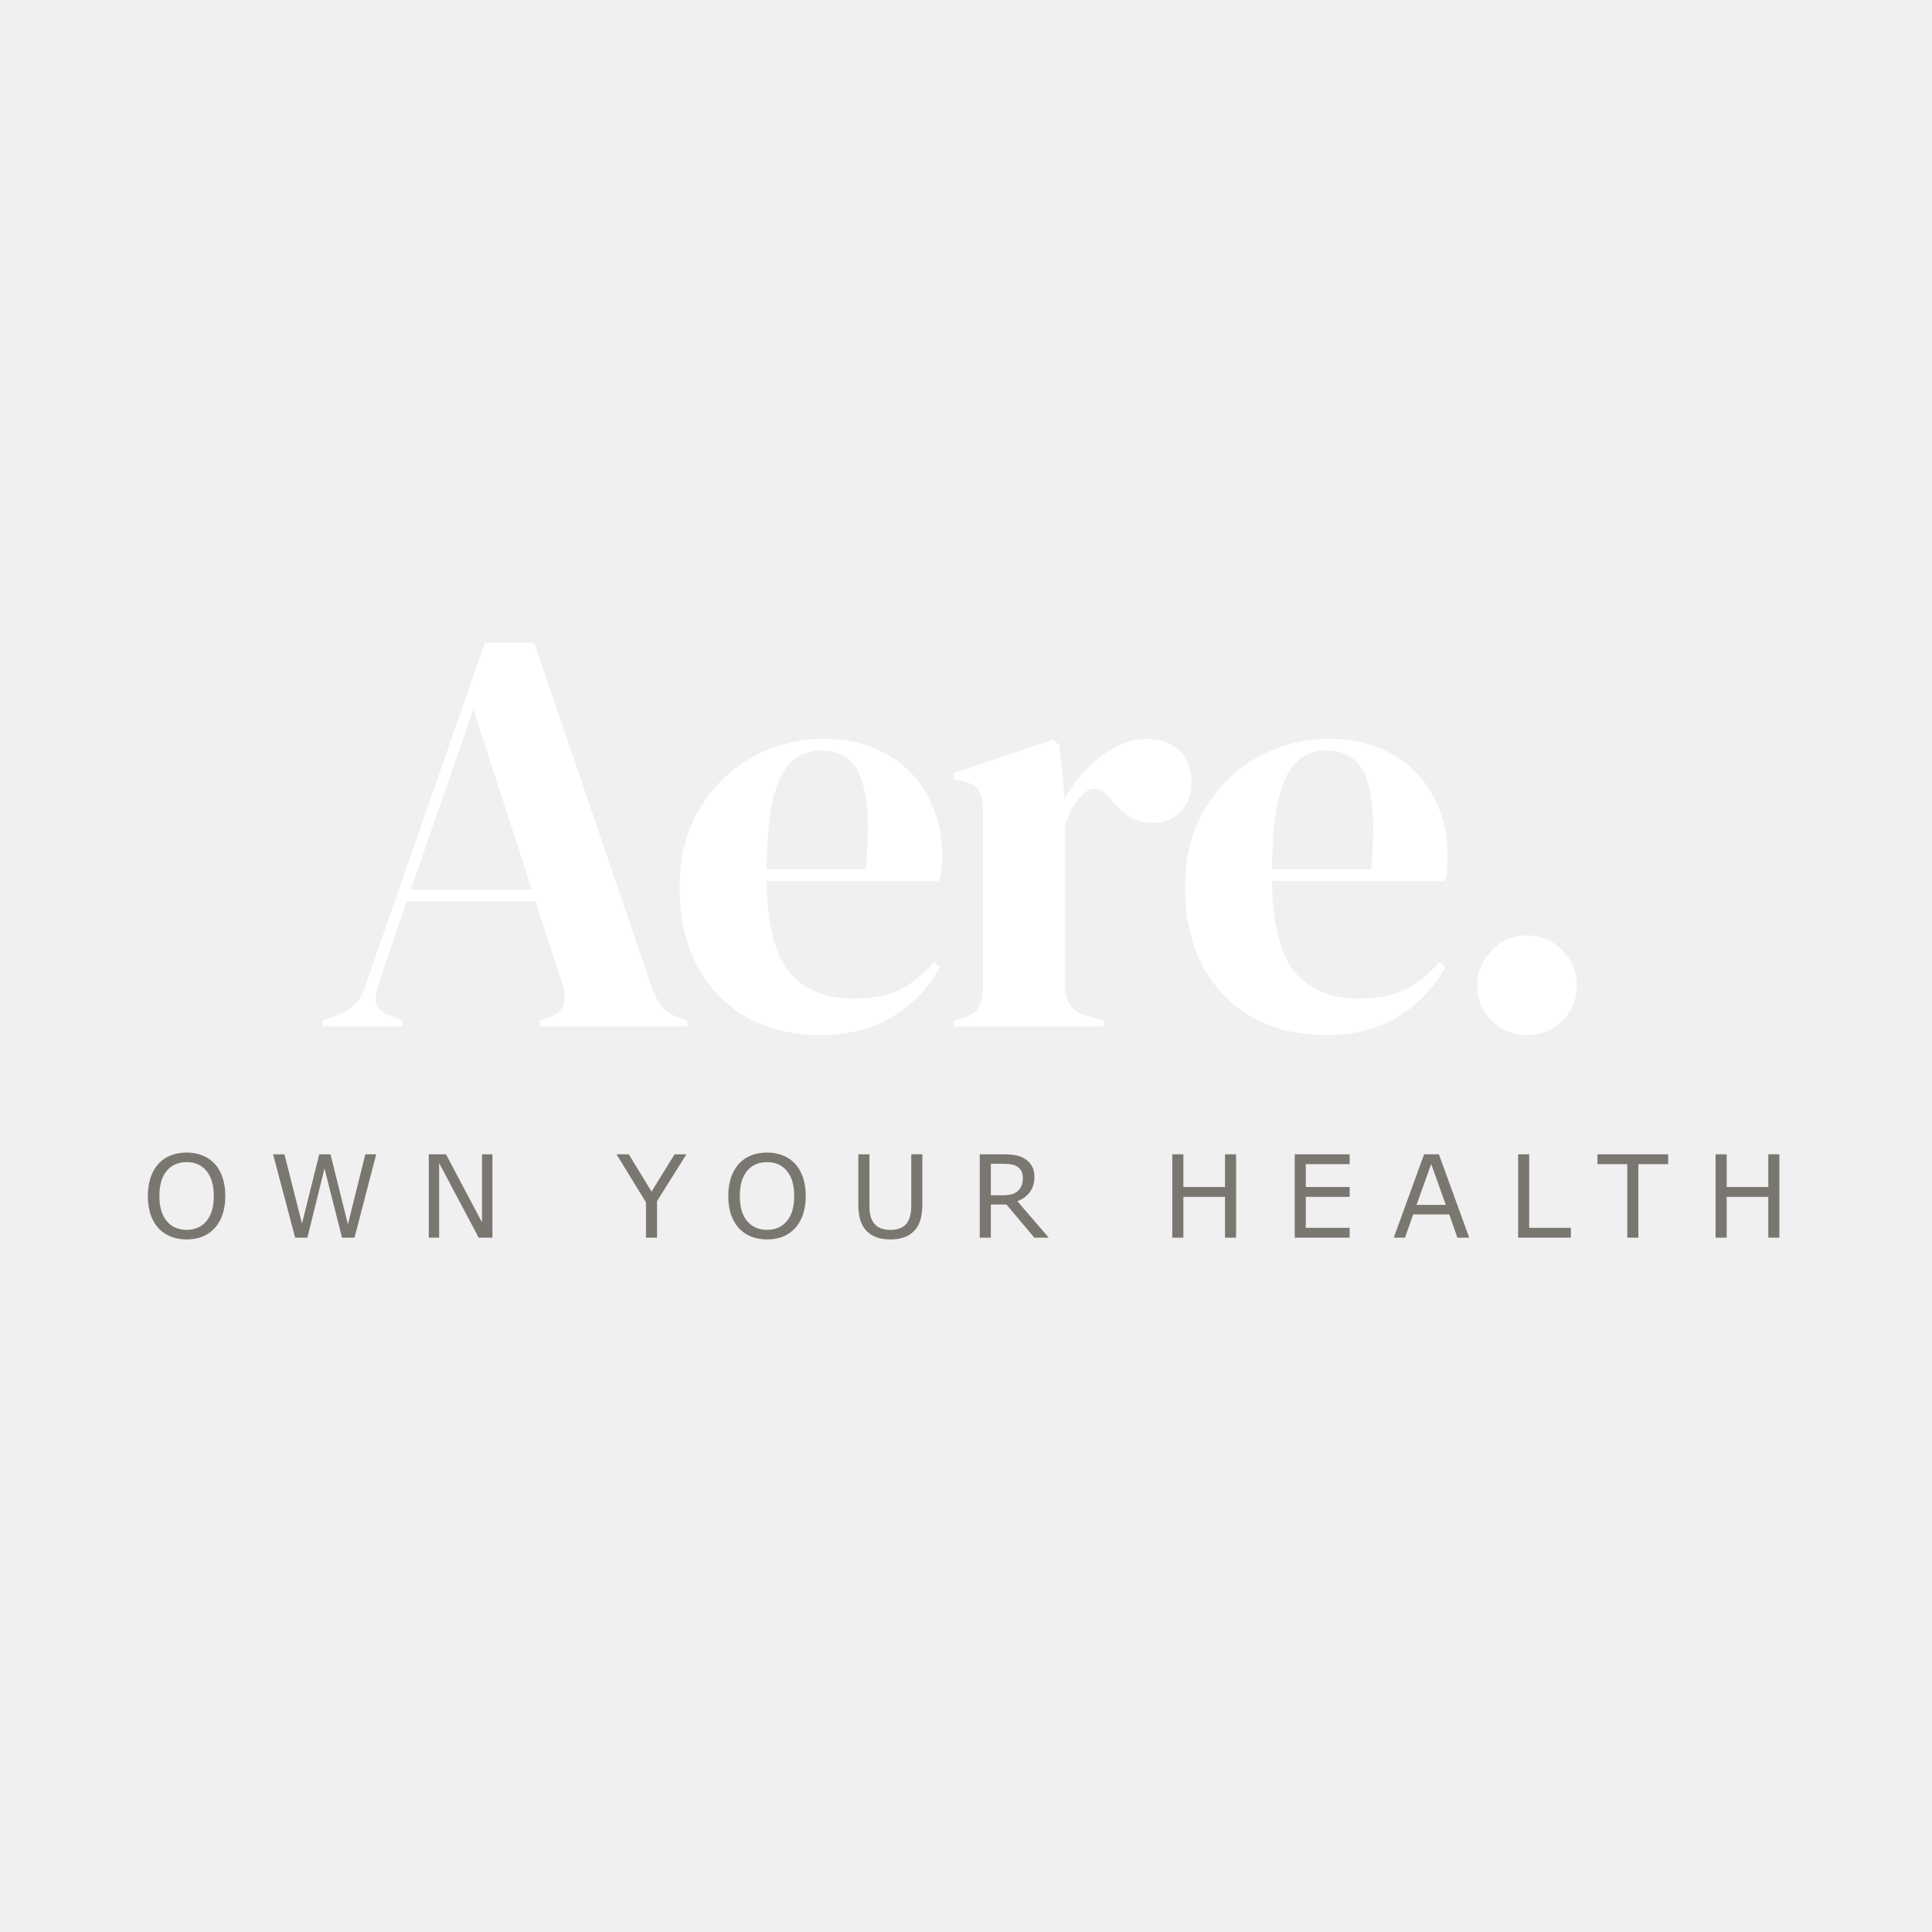
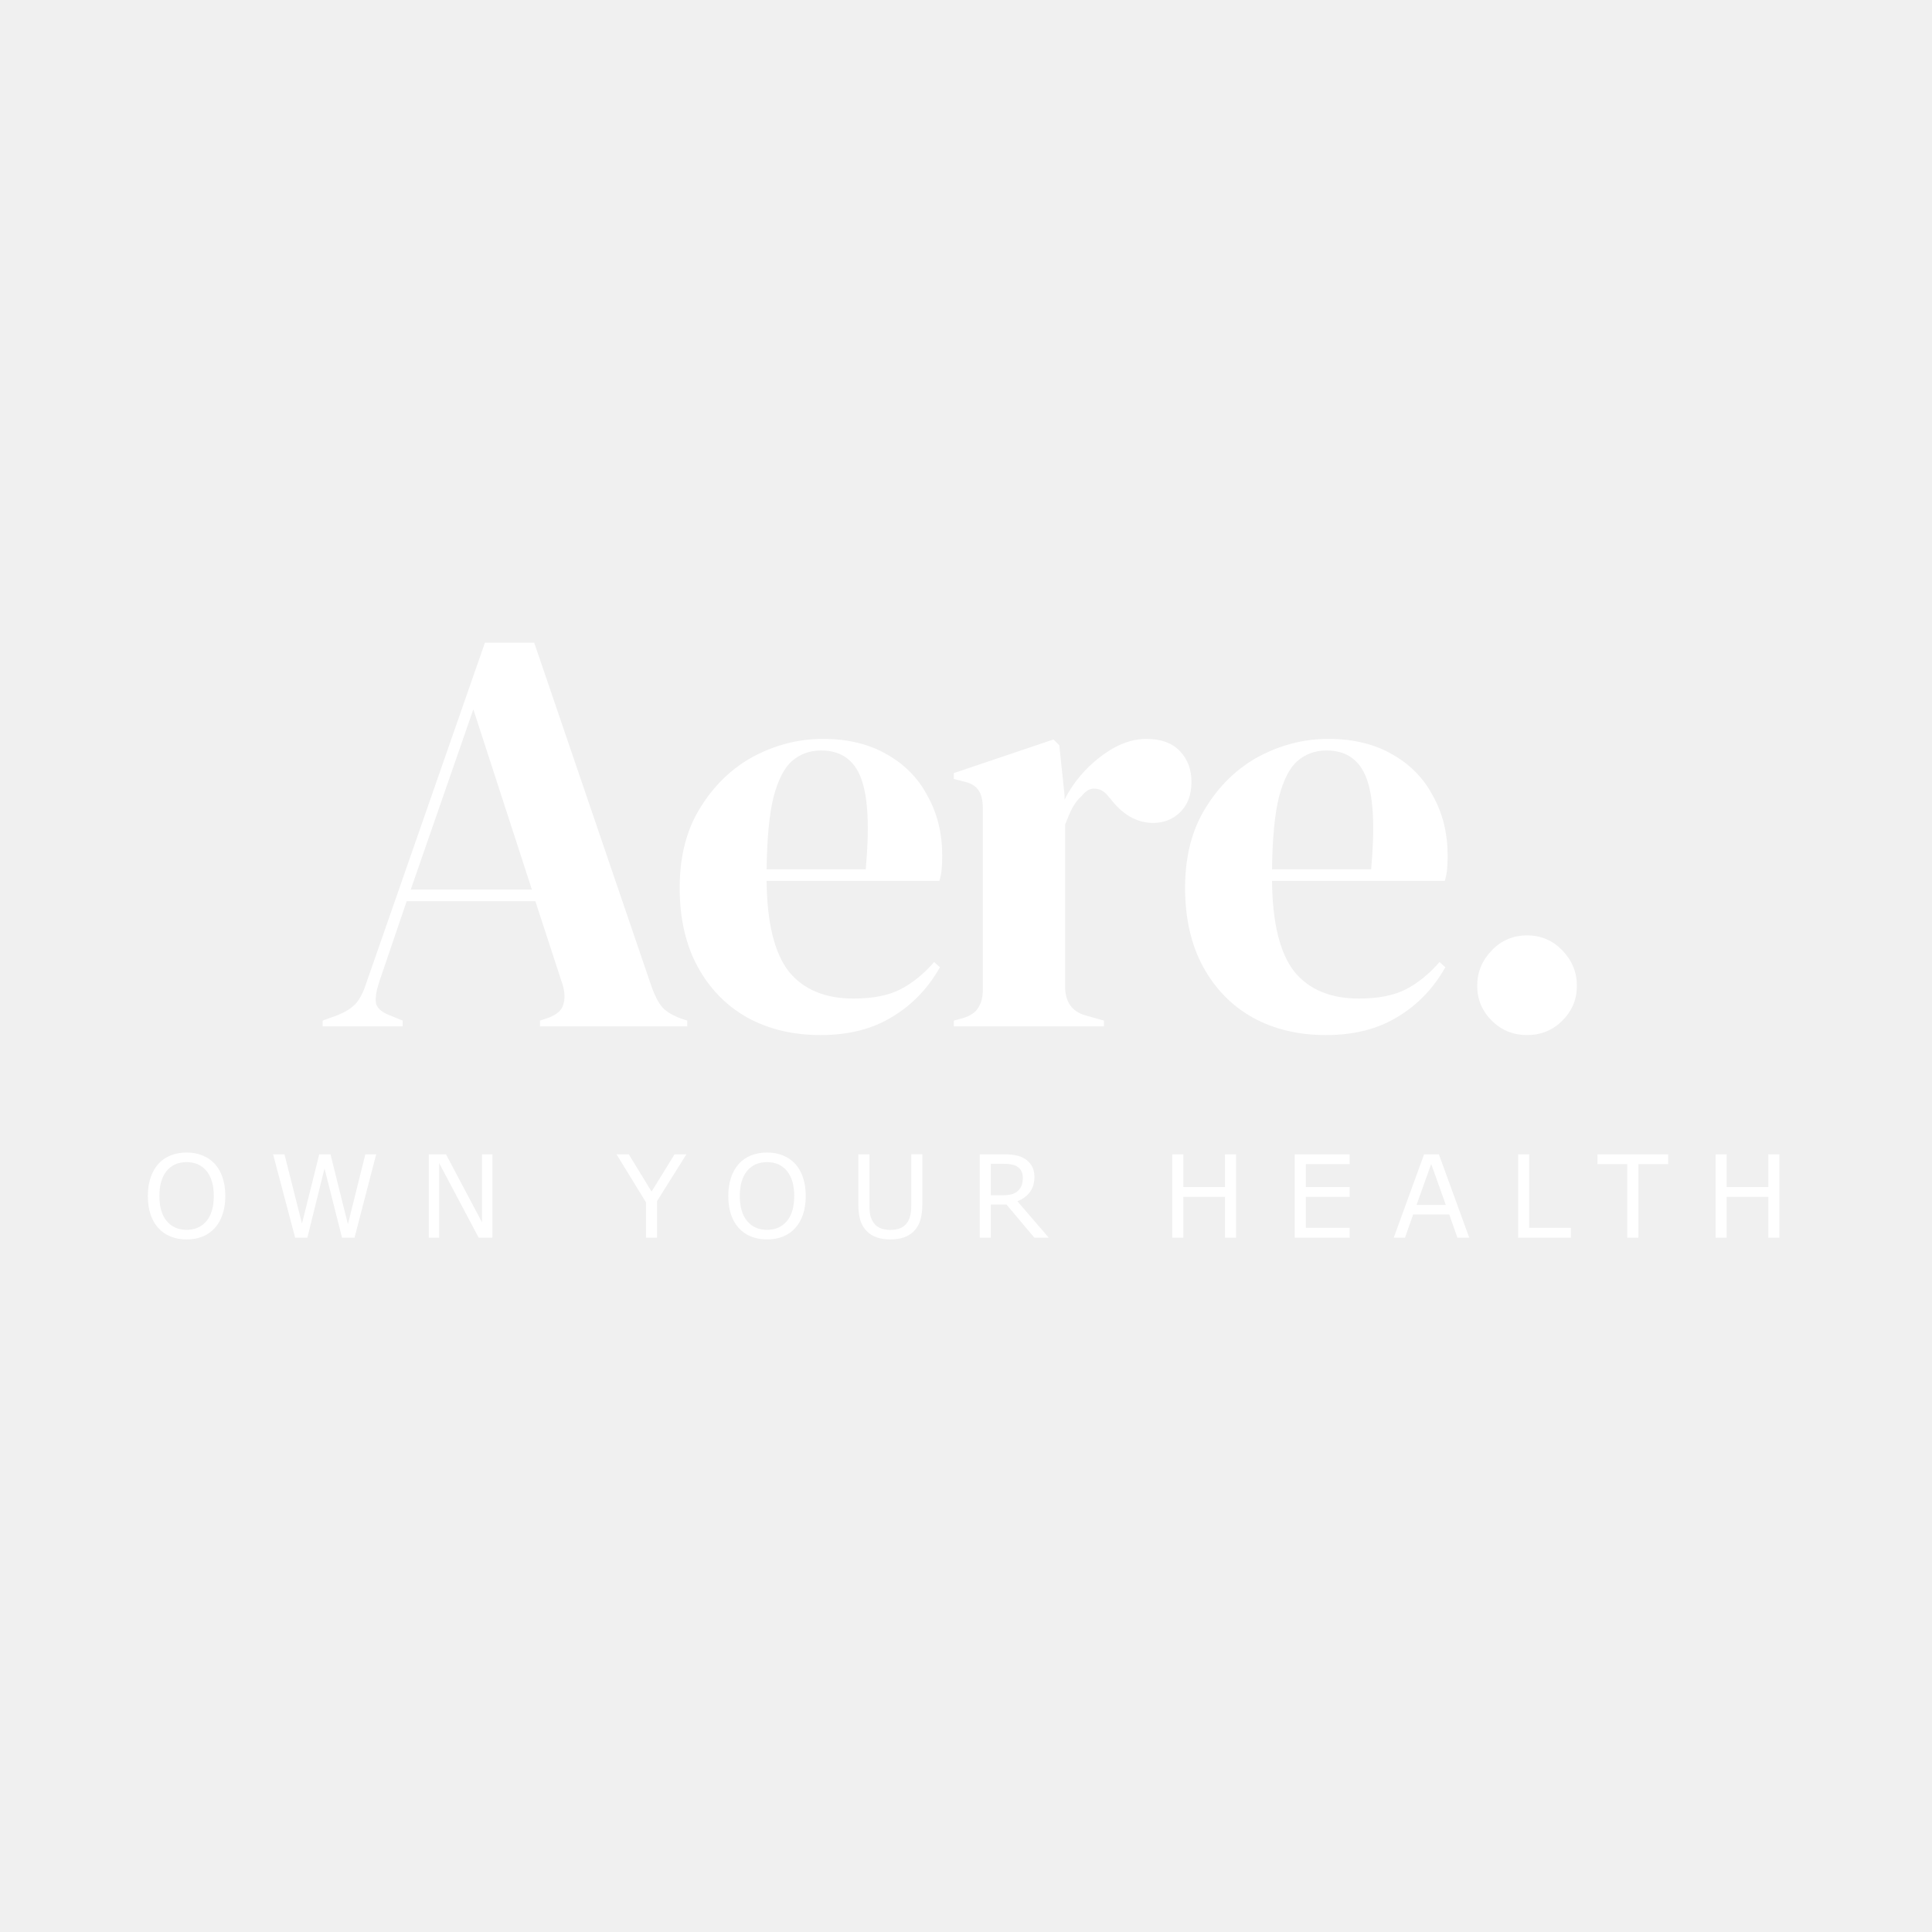
- <svg xmlns="http://www.w3.org/2000/svg" width="640" height="640" viewBox="0 0 640 640" version="1.1" id="svg2">
-   <defs id="defs2" />
-   <path d="m 106.88,340 v -1.92 l 4.8,-1.728 q 3.84,-1.536 5.952,-3.648 2.112,-2.304 3.456,-6.336 l 39.552,-113.472 h 16.32 l 38.976,114.24 q 1.536,4.224 3.456,6.528 1.92,2.112 5.952,3.648 l 2.304,0.768 V 340 h -48.768 v -1.92 l 2.88,-0.96 q 4.032,-1.536 4.8,-4.224 0.96,-2.88 -0.192,-6.72 l -9.024,-27.648 h -42.624 l -9.216,27.072 q -1.344,4.224 -0.96,6.72 0.576,2.496 4.608,4.032 l 4.224,1.728 V 340 Z m 29.184,-45.312 h 40.128 l -19.392,-59.712 z m 136.512,-49.92 q 12.48,0 21.312,5.184 8.832,4.992 13.44,13.824 4.8,8.64 4.8,19.776 0,2.112 -0.192,4.416 -0.192,2.112 -0.768,3.84 h -57.216 q 0.192,20.736 7.296,29.952 7.296,9.024 21.504,9.024 9.6,0 15.552,-3.072 5.952,-3.072 11.136,-9.024 l 1.92,1.728 q -5.952,10.56 -15.936,16.512 -9.792,5.952 -23.616,5.952 -13.632,0 -24.192,-5.76 -10.56,-5.952 -16.512,-16.896 -5.952,-10.944 -5.952,-26.112 0,-15.744 6.912,-26.688 6.912,-11.136 17.664,-16.896 10.944,-5.76 22.848,-5.76 z m -0.576,3.84 q -5.568,0 -9.6,3.456 -3.84,3.264 -6.144,11.904 -2.112,8.448 -2.304,24 h 32.832 q 1.92,-20.928 -1.536,-30.144 -3.456,-9.216 -13.248,-9.216 z M 315.968,340 v -1.92 l 2.88,-0.768 q 3.84,-1.152 5.184,-3.456 1.536,-2.304 1.536,-5.952 v -60.096 q 0,-4.224 -1.536,-6.144 -1.344,-2.112 -5.184,-2.88 l -2.88,-0.768 v -1.92 l 33.024,-11.136 1.92,1.92 1.728,16.512 v 1.536 q 2.688,-5.376 6.912,-9.792 4.416,-4.608 9.6,-7.488 5.376,-2.88 10.56,-2.88 7.296,0 11.136,4.032 3.84,4.032 3.84,10.176 0,6.528 -3.84,10.176 -3.648,3.456 -8.832,3.456 -8.064,0 -14.208,-8.064 l -0.384,-0.384 q -1.92,-2.688 -4.416,-2.88 -2.496,-0.384 -4.608,2.304 -1.92,1.728 -3.264,4.224 -1.152,2.304 -2.304,5.376 v 53.568 q 0,7.68 6.72,9.6 l 6.144,1.728 V 340 Z m 124.032,-95.232 q 12.48,0 21.312,5.184 8.832,4.992 13.44,13.824 4.8,8.64 4.8,19.776 0,2.112 -0.192,4.416 -0.192,2.112 -0.768,3.84 h -57.216 q 0.192,20.736 7.296,29.952 7.296,9.024 21.504,9.024 9.6,0 15.552,-3.072 5.952,-3.072 11.136,-9.024 l 1.92,1.728 q -5.952,10.56 -15.936,16.512 -9.792,5.952 -23.616,5.952 -13.632,0 -24.192,-5.76 -10.56,-5.952 -16.512,-16.896 -5.952,-10.944 -5.952,-26.112 0,-15.744 6.912,-26.688 6.912,-11.136 17.664,-16.896 10.944,-5.76 22.848,-5.76 z m -0.576,3.84 q -5.568,0 -9.6,3.456 -3.84,3.264 -6.144,11.904 -2.112,8.448 -2.304,24 h 32.832 q 1.92,-20.928 -1.536,-30.144 -3.456,-9.216 -13.248,-9.216 z m 66.432,94.272 q -6.912,0 -11.712,-4.8 -4.8,-4.8 -4.8,-11.52 0,-6.72 4.8,-11.712 4.8,-4.992 11.712,-4.992 6.912,0 11.712,4.992 4.8,4.992 4.8,11.712 0,6.72 -4.8,11.52 -4.8,4.8 -11.712,4.8 z" id="text1" fill="#ffffff" aria-label="Aere." />
-   <path d="m 71.151,385.545 q 1.688,1.855 2.579,4.546 0.909,2.69 0.909,6.104 0,3.414 -0.928,6.123 -0.909,2.69 -2.561,4.49 -1.707,1.874 -4.045,2.82 -2.319,0.946 -5.307,0.946 -2.913,0 -5.307,-0.965 -2.375,-0.965 -4.045,-2.802 -1.67,-1.837 -2.579,-4.509 -0.891,-2.672 -0.891,-6.104 0,-3.377 0.891,-6.049 0.891,-2.69 2.598,-4.602 1.633,-1.818 4.045,-2.783 2.431,-0.965 5.288,-0.965 2.969,0 5.325,0.983 2.375,0.965 4.026,2.765 z m -0.334,10.65 q 0,-5.381 -2.412,-8.294 -2.412,-2.932 -6.587,-2.932 -4.212,0 -6.624,2.932 -2.394,2.913 -2.394,8.294 0,5.437 2.449,8.331 2.449,2.876 6.568,2.876 4.119,0 6.55,-2.876 2.449,-2.895 2.449,-8.331 z M 124.621,382.372 117.44,410 h -4.138 L 107.495,387.066 101.817,410 h -4.045 l -7.311,-27.628 h 3.767 l 5.808,22.971 5.715,-22.971 h 3.729 l 5.771,23.193 5.771,-23.193 z M 163.117,410 h -4.546 L 145.471,385.285 V 410 h -3.433 v -27.628 h 5.696 l 11.949,22.562 v -22.562 h 3.433 z m 64.264,-27.628 -9.723,15.512 V 410 h -3.674 v -11.727 l -9.76,-15.901 h 4.063 l 7.552,12.357 7.626,-12.357 z m 36.047,3.173 q 1.688,1.855 2.579,4.546 0.909,2.69 0.909,6.104 0,3.414 -0.928,6.123 -0.909,2.69 -2.561,4.49 -1.707,1.874 -4.045,2.82 -2.319,0.946 -5.307,0.946 -2.913,0 -5.307,-0.965 -2.375,-0.965 -4.045,-2.802 -1.67,-1.837 -2.579,-4.509 -0.891,-2.672 -0.891,-6.104 0,-3.377 0.891,-6.049 0.891,-2.69 2.598,-4.602 1.633,-1.818 4.045,-2.783 2.431,-0.965 5.288,-0.965 2.969,0 5.325,0.983 2.375,0.965 4.026,2.765 z m -0.334,10.65 q 0,-5.381 -2.412,-8.294 -2.412,-2.932 -6.587,-2.932 -4.212,0 -6.624,2.932 -2.394,2.913 -2.394,8.294 0,5.437 2.449,8.331 2.449,2.876 6.568,2.876 4.119,0 6.55,-2.876 2.449,-2.895 2.449,-8.331 z m 42.448,2.709 q 0,3.006 -0.668,5.251 -0.649,2.227 -2.152,3.711 -1.429,1.41 -3.34,2.06 -1.911,0.649 -4.453,0.649 -2.598,0 -4.527,-0.687 -1.93,-0.687 -3.247,-2.022 -1.503,-1.521 -2.171,-3.674 -0.649,-2.152 -0.649,-5.288 v -16.532 h 3.674 v 16.718 q 0,2.245 0.297,3.544 0.315,1.299 1.039,2.356 0.816,1.206 2.208,1.818 1.41,0.612 3.377,0.612 1.985,0 3.377,-0.594 1.392,-0.612 2.227,-1.837 0.724,-1.058 1.021,-2.412 0.315,-1.373 0.315,-3.396 v -16.811 h 3.674 z M 347.415,410 H 342.646 l -9.24,-10.984 H 328.229 V 410 h -3.674 v -27.628 h 7.737 q 2.505,0 4.175,0.334 1.67,0.315 3.006,1.15 1.503,0.946 2.338,2.394 0.854,1.429 0.854,3.637 0,2.987 -1.503,5.01 -1.503,2.004 -4.138,3.024 z m -8.591,-19.854 q 0,-1.188 -0.427,-2.097 -0.408,-0.928 -1.373,-1.559 -0.798,-0.538 -1.893,-0.742 -1.095,-0.223 -2.579,-0.223 H 328.229 v 10.428 h 3.711 q 1.744,0 3.043,-0.297 1.299,-0.315 2.208,-1.15 0.835,-0.779 1.225,-1.781 0.408,-1.021 0.408,-2.579 z M 409.47,410 h -3.674 V 396.474 H 392.01 V 410 h -3.674 v -27.628 h 3.674 v 10.836 h 13.786 v -10.836 h 3.674 z m 37.624,0 h -18.202 v -27.628 h 18.202 v 3.266 h -14.528 v 7.57 h 14.528 v 3.266 h -14.528 v 10.261 h 14.528 z m 39.609,0 h -3.915 l -2.709,-7.7 H 468.13 L 465.421,410 h -3.729 l 10.057,-27.628 h 4.898 z m -7.756,-10.854 -4.843,-13.563 -4.861,13.563 z M 520.375,410 h -17.479 v -27.628 h 3.674 v 24.362 h 13.805 z M 552.6,385.638 H 542.729 V 410 h -3.674 v -24.362 h -9.871 v -3.266 H 552.6 Z M 589.445,410 H 585.771 V 396.474 H 571.985 V 410 h -3.674 v -27.628 h 3.674 v 10.836 H 585.771 v -10.836 h 3.674 z" id="text2" fill="#7a7770" aria-label="OWN YOUR HEALTH" />
+ <svg xmlns="http://www.w3.org/2000/svg" width="640" height="640" viewBox="0 0 640 640">
+   <path fill="#FFFFFF" aria-label="Aere." d="m 106.88,340 v -1.92 l 4.8,-1.728 q 3.84,-1.536 5.952,-3.648 2.112,-2.304 3.456,-6.336 l 39.552,-113.472 h 16.32 l 38.976,114.24 q 1.536,4.224 3.456,6.528 1.92,2.112 5.952,3.648 l 2.304,0.768 V 340 h -48.768 v -1.92 l 2.88,-0.96 q 4.032,-1.536 4.8,-4.224 0.96,-2.88 -0.192,-6.72 l -9.024,-27.648 h -42.624 l -9.216,27.072 q -1.344,4.224 -0.96,6.72 0.576,2.496 4.608,4.032 l 4.224,1.728 V 340 Z m 29.184,-45.312 h 40.128 l -19.392,-59.712 z m 136.512,-49.92 q 12.48,0 21.312,5.184 8.832,4.992 13.44,13.824 4.8,8.64 4.8,19.776 0,2.112 -0.192,4.416 -0.192,2.112 -0.768,3.84 h -57.216 q 0.192,20.736 7.296,29.952 7.296,9.024 21.504,9.024 9.6,0 15.552,-3.072 5.952,-3.072 11.136,-9.024 l 1.92,1.728 q -5.952,10.56 -15.936,16.512 -9.792,5.952 -23.616,5.952 -13.632,0 -24.192,-5.76 -10.56,-5.952 -16.512,-16.896 -5.952,-10.944 -5.952,-26.112 0,-15.744 6.912,-26.688 6.912,-11.136 17.664,-16.896 10.944,-5.76 22.848,-5.76 z m -0.576,3.84 q -5.568,0 -9.6,3.456 -3.84,3.264 -6.144,11.904 -2.112,8.448 -2.304,24 h 32.832 q 1.92,-20.928 -1.536,-30.144 -3.456,-9.216 -13.248,-9.216 z M 315.968,340 v -1.92 l 2.88,-0.768 q 3.84,-1.152 5.184,-3.456 1.536,-2.304 1.536,-5.952 v -60.096 q 0,-4.224 -1.536,-6.144 -1.344,-2.112 -5.184,-2.88 l -2.88,-0.768 v -1.92 l 33.024,-11.136 1.92,1.92 1.728,16.512 v 1.536 q 2.688,-5.376 6.912,-9.792 4.416,-4.608 9.6,-7.488 5.376,-2.88 10.56,-2.88 7.296,0 11.136,4.032 3.84,4.032 3.84,10.176 0,6.528 -3.84,10.176 -3.648,3.456 -8.832,3.456 -8.064,0 -14.208,-8.064 l -0.384,-0.384 q -1.92,-2.688 -4.416,-2.88 -2.496,-0.384 -4.608,2.304 -1.92,1.728 -3.264,4.224 -1.152,2.304 -2.304,5.376 v 53.568 q 0,7.68 6.72,9.6 l 6.144,1.728 V 340 Z m 124.032,-95.232 q 12.48,0 21.312,5.184 8.832,4.992 13.44,13.824 4.8,8.64 4.8,19.776 0,2.112 -0.192,4.416 -0.192,2.112 -0.768,3.84 h -57.216 q 0.192,20.736 7.296,29.952 7.296,9.024 21.504,9.024 9.6,0 15.552,-3.072 5.952,-3.072 11.136,-9.024 l 1.92,1.728 q -5.952,10.56 -15.936,16.512 -9.792,5.952 -23.616,5.952 -13.632,0 -24.192,-5.76 -10.56,-5.952 -16.512,-16.896 -5.952,-10.944 -5.952,-26.112 0,-15.744 6.912,-26.688 6.912,-11.136 17.664,-16.896 10.944,-5.76 22.848,-5.76 z m -0.576,3.84 q -5.568,0 -9.6,3.456 -3.84,3.264 -6.144,11.904 -2.112,8.448 -2.304,24 h 32.832 q 1.92,-20.928 -1.536,-30.144 -3.456,-9.216 -13.248,-9.216 z m 66.432,94.272 q -6.912,0 -11.712,-4.8 -4.8,-4.8 -4.8,-11.52 0,-6.72 4.8,-11.712 4.8,-4.992 11.712,-4.992 6.912,0 11.712,4.992 4.8,4.992 4.8,11.712 0,6.72 -4.8,11.52 -4.8,4.8 -11.712,4.8 z" />
+   <path fill="#FFFFFF" aria-label="OWN YOUR HEALTH" d="m 71.151,385.545 q 1.688,1.855 2.579,4.546 0.909,2.69 0.909,6.104 0,3.414 -0.928,6.123 -0.909,2.69 -2.561,4.49 -1.707,1.874 -4.045,2.82 -2.319,0.946 -5.307,0.946 -2.913,0 -5.307,-0.965 -2.375,-0.965 -4.045,-2.802 -1.67,-1.837 -2.579,-4.509 -0.891,-2.672 -0.891,-6.104 0,-3.377 0.891,-6.049 0.891,-2.69 2.598,-4.602 1.633,-1.818 4.045,-2.783 2.431,-0.965 5.288,-0.965 2.969,0 5.325,0.983 2.375,0.965 4.026,2.765 z m -0.334,10.65 q 0,-5.381 -2.412,-8.294 -2.412,-2.932 -6.587,-2.932 -4.212,0 -6.624,2.932 -2.394,2.913 -2.394,8.294 0,5.437 2.449,8.331 2.449,2.876 6.568,2.876 4.119,0 6.55,-2.876 2.449,-2.895 2.449,-8.331 z M 124.621,382.372 117.44,410 h -4.138 L 107.495,387.066 101.817,410 h -4.045 l -7.311,-27.628 h 3.767 l 5.808,22.971 5.715,-22.971 h 3.729 l 5.771,23.193 5.771,-23.193 z M 163.117,410 h -4.546 L 145.471,385.285 V 410 h -3.433 v -27.628 h 5.696 l 11.949,22.562 v -22.562 h 3.433 z m 64.264,-27.628 -9.723,15.512 V 410 h -3.674 v -11.727 l -9.76,-15.901 h 4.063 l 7.552,12.357 7.626,-12.357 z m 36.047,3.173 q 1.688,1.855 2.579,4.546 0.909,2.69 0.909,6.104 0,3.414 -0.928,6.123 -0.909,2.69 -2.561,4.49 -1.707,1.874 -4.045,2.82 -2.319,0.946 -5.307,0.946 -2.913,0 -5.307,-0.965 -2.375,-0.965 -4.045,-2.802 -1.67,-1.837 -2.579,-4.509 -0.891,-2.672 -0.891,-6.104 0,-3.377 0.891,-6.049 0.891,-2.69 2.598,-4.602 1.633,-1.818 4.045,-2.783 2.431,-0.965 5.288,-0.965 2.969,0 5.325,0.983 2.375,0.965 4.026,2.765 z m -0.334,10.65 q 0,-5.381 -2.412,-8.294 -2.412,-2.932 -6.587,-2.932 -4.212,0 -6.624,2.932 -2.394,2.913 -2.394,8.294 0,5.437 2.449,8.331 2.449,2.876 6.568,2.876 4.119,0 6.55,-2.876 2.449,-2.895 2.449,-8.331 z m 42.448,2.709 q 0,3.006 -0.668,5.251 -0.649,2.227 -2.152,3.711 -1.429,1.41 -3.34,2.06 -1.911,0.649 -4.453,0.649 -2.598,0 -4.527,-0.687 -1.93,-0.687 -3.247,-2.022 -1.503,-1.521 -2.171,-3.674 -0.649,-2.152 -0.649,-5.288 v -16.532 h 3.674 v 16.718 q 0,2.245 0.297,3.544 0.315,1.299 1.039,2.356 0.816,1.206 2.208,1.818 1.41,0.612 3.377,0.612 1.985,0 3.377,-0.594 1.392,-0.612 2.227,-1.837 0.724,-1.058 1.021,-2.412 0.315,-1.373 0.315,-3.396 v -16.811 h 3.674 z M 347.415,410 H 342.646 l -9.24,-10.984 H 328.229 V 410 h -3.674 v -27.628 h 7.737 q 2.505,0 4.175,0.334 1.67,0.315 3.006,1.15 1.503,0.946 2.338,2.394 0.854,1.429 0.854,3.637 0,2.987 -1.503,5.01 -1.503,2.004 -4.138,3.024 z m -8.591,-19.854 q 0,-1.188 -0.427,-2.097 -0.408,-0.928 -1.373,-1.559 -0.798,-0.538 -1.893,-0.742 -1.095,-0.223 -2.579,-0.223 H 328.229 v 10.428 h 3.711 q 1.744,0 3.043,-0.297 1.299,-0.315 2.208,-1.15 0.835,-0.779 1.225,-1.781 0.408,-1.021 0.408,-2.579 z M 409.47,410 h -3.674 V 396.474 H 392.01 V 410 h -3.674 v -27.628 h 3.674 v 10.836 h 13.786 v -10.836 h 3.674 z m 37.624,0 h -18.202 v -27.628 h 18.202 v 3.266 h -14.528 v 7.57 h 14.528 v 3.266 h -14.528 v 10.261 h 14.528 z m 39.609,0 h -3.915 l -2.709,-7.7 H 468.13 L 465.421,410 h -3.729 l 10.057,-27.628 h 4.898 z m -7.756,-10.854 -4.843,-13.563 -4.861,13.563 z M 520.375,410 h -17.479 v -27.628 h 3.674 v 24.362 h 13.805 z M 552.6,385.638 H 542.729 V 410 h -3.674 v -24.362 h -9.871 v -3.266 H 552.6 Z M 589.445,410 H 585.771 V 396.474 H 571.985 V 410 h -3.674 v -27.628 h 3.674 v 10.836 H 585.771 v -10.836 h 3.674 z" />
</svg>
